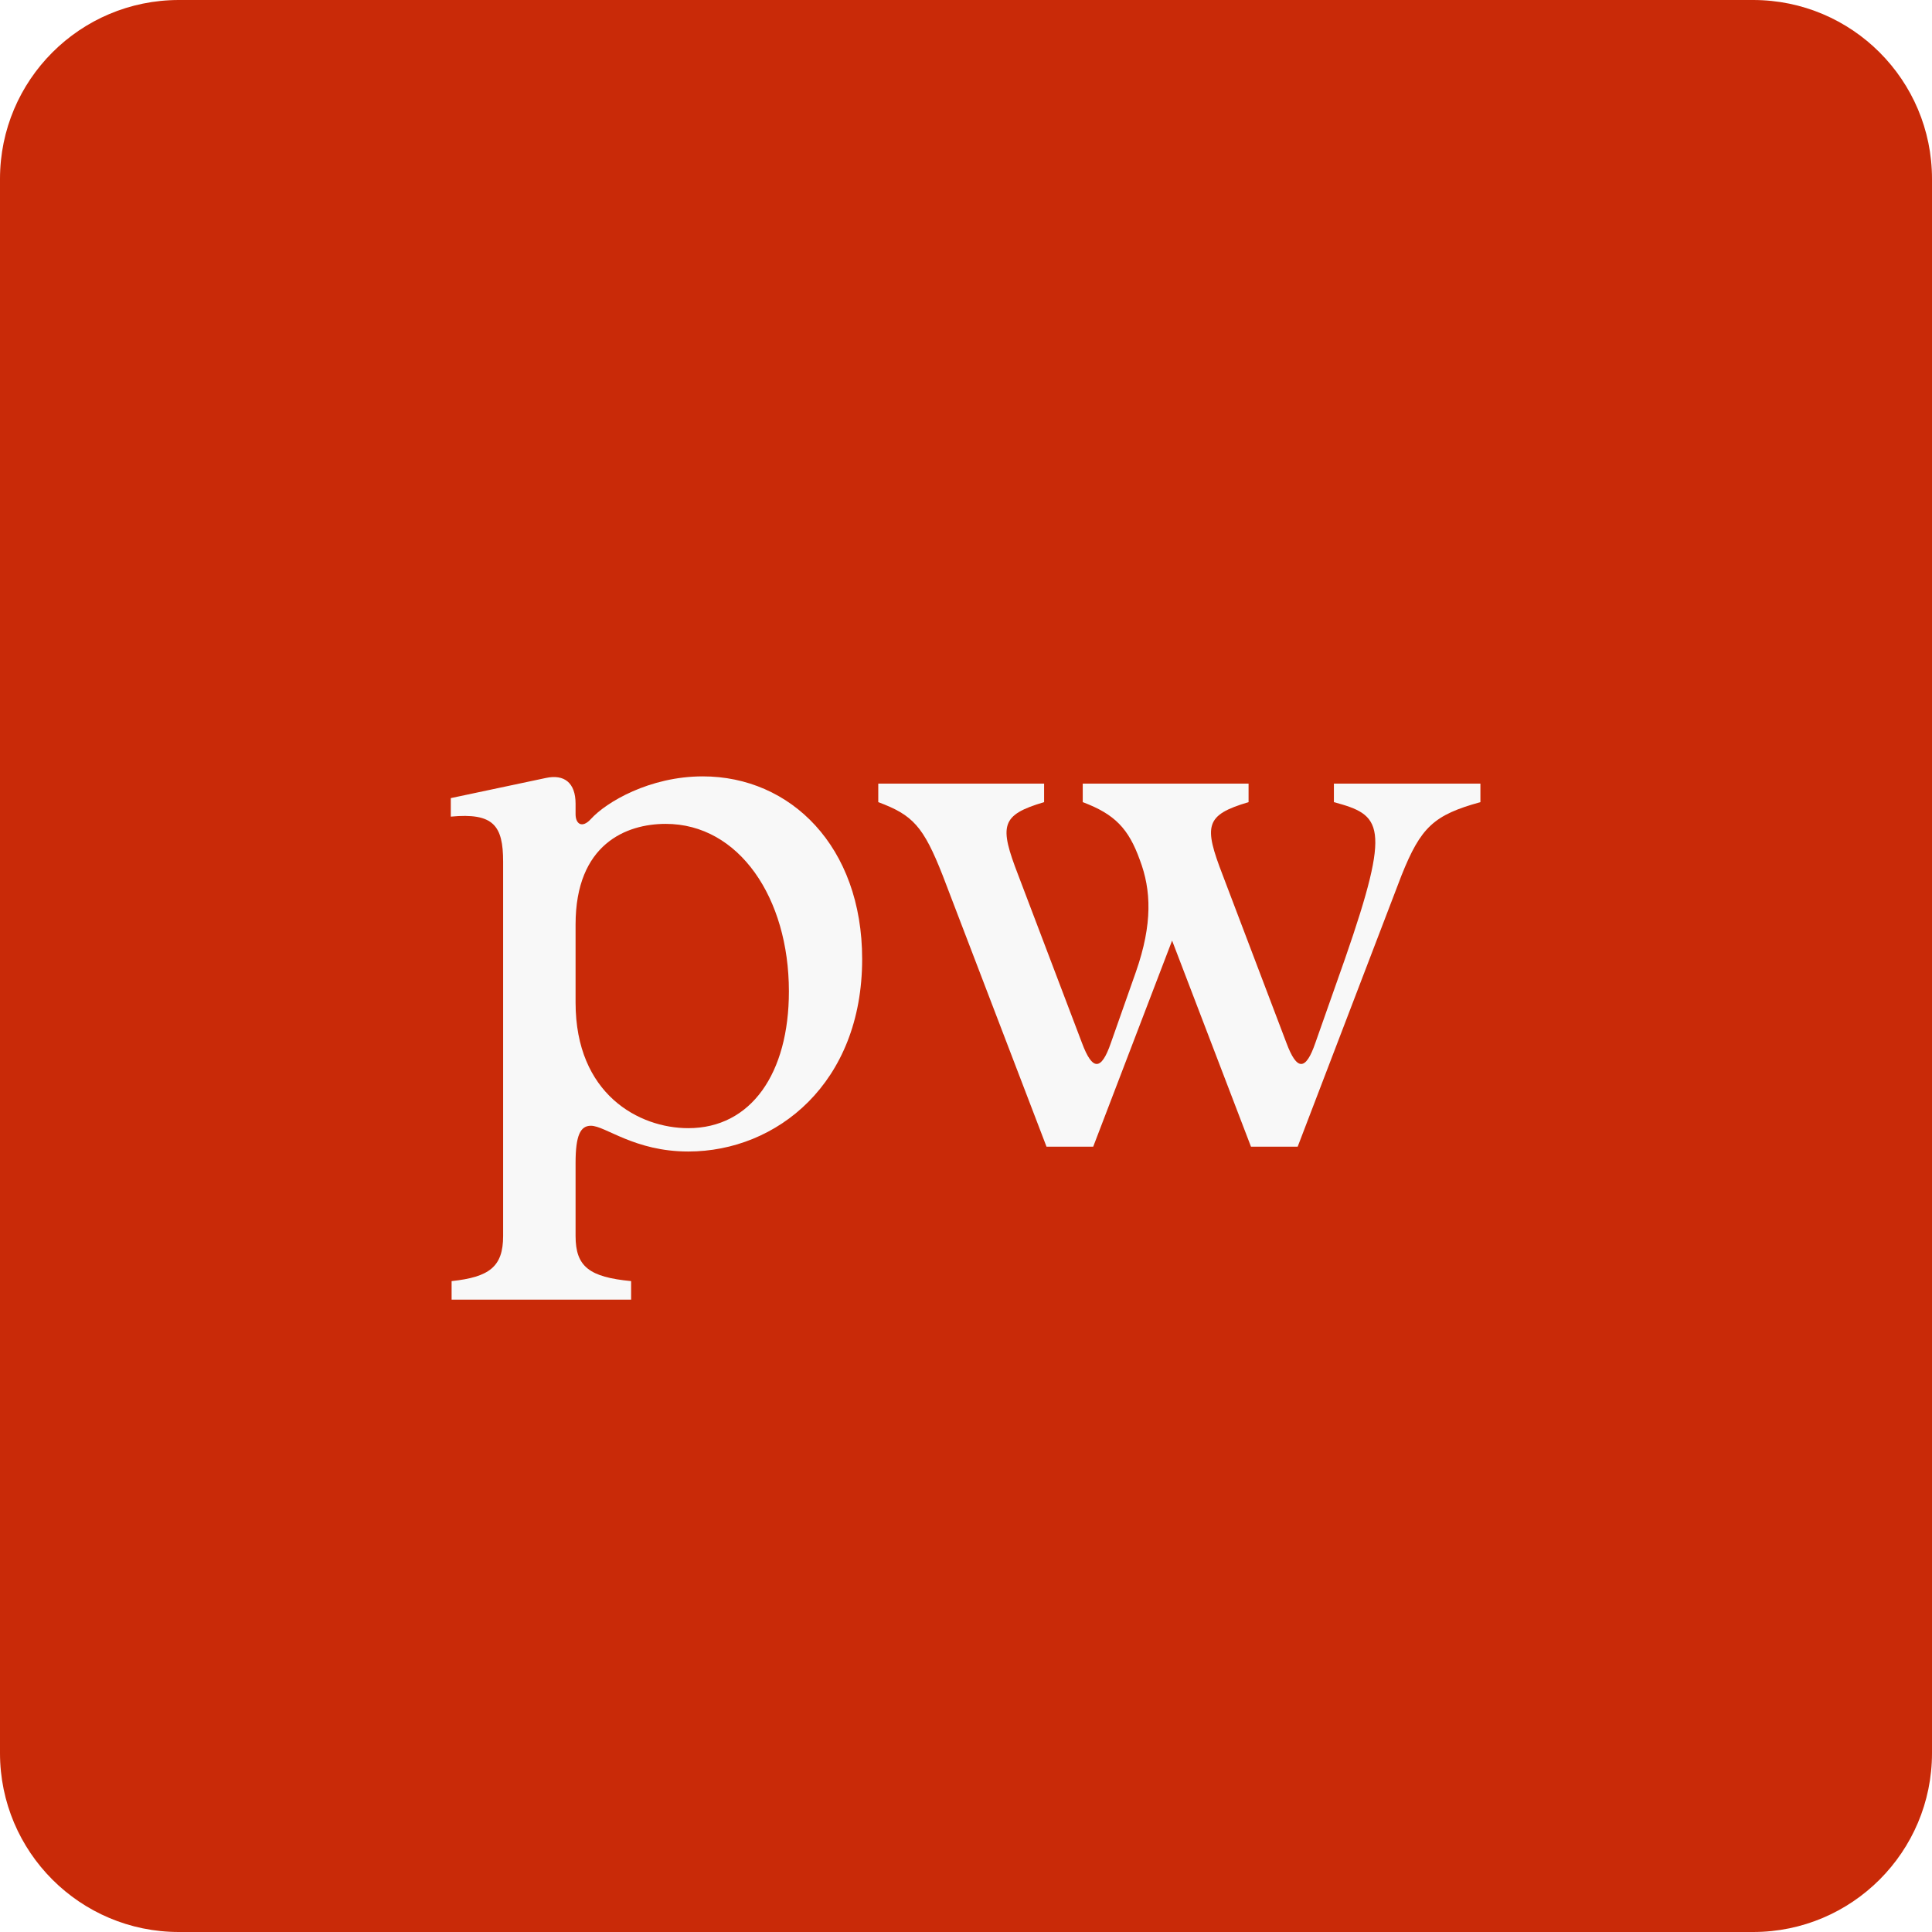
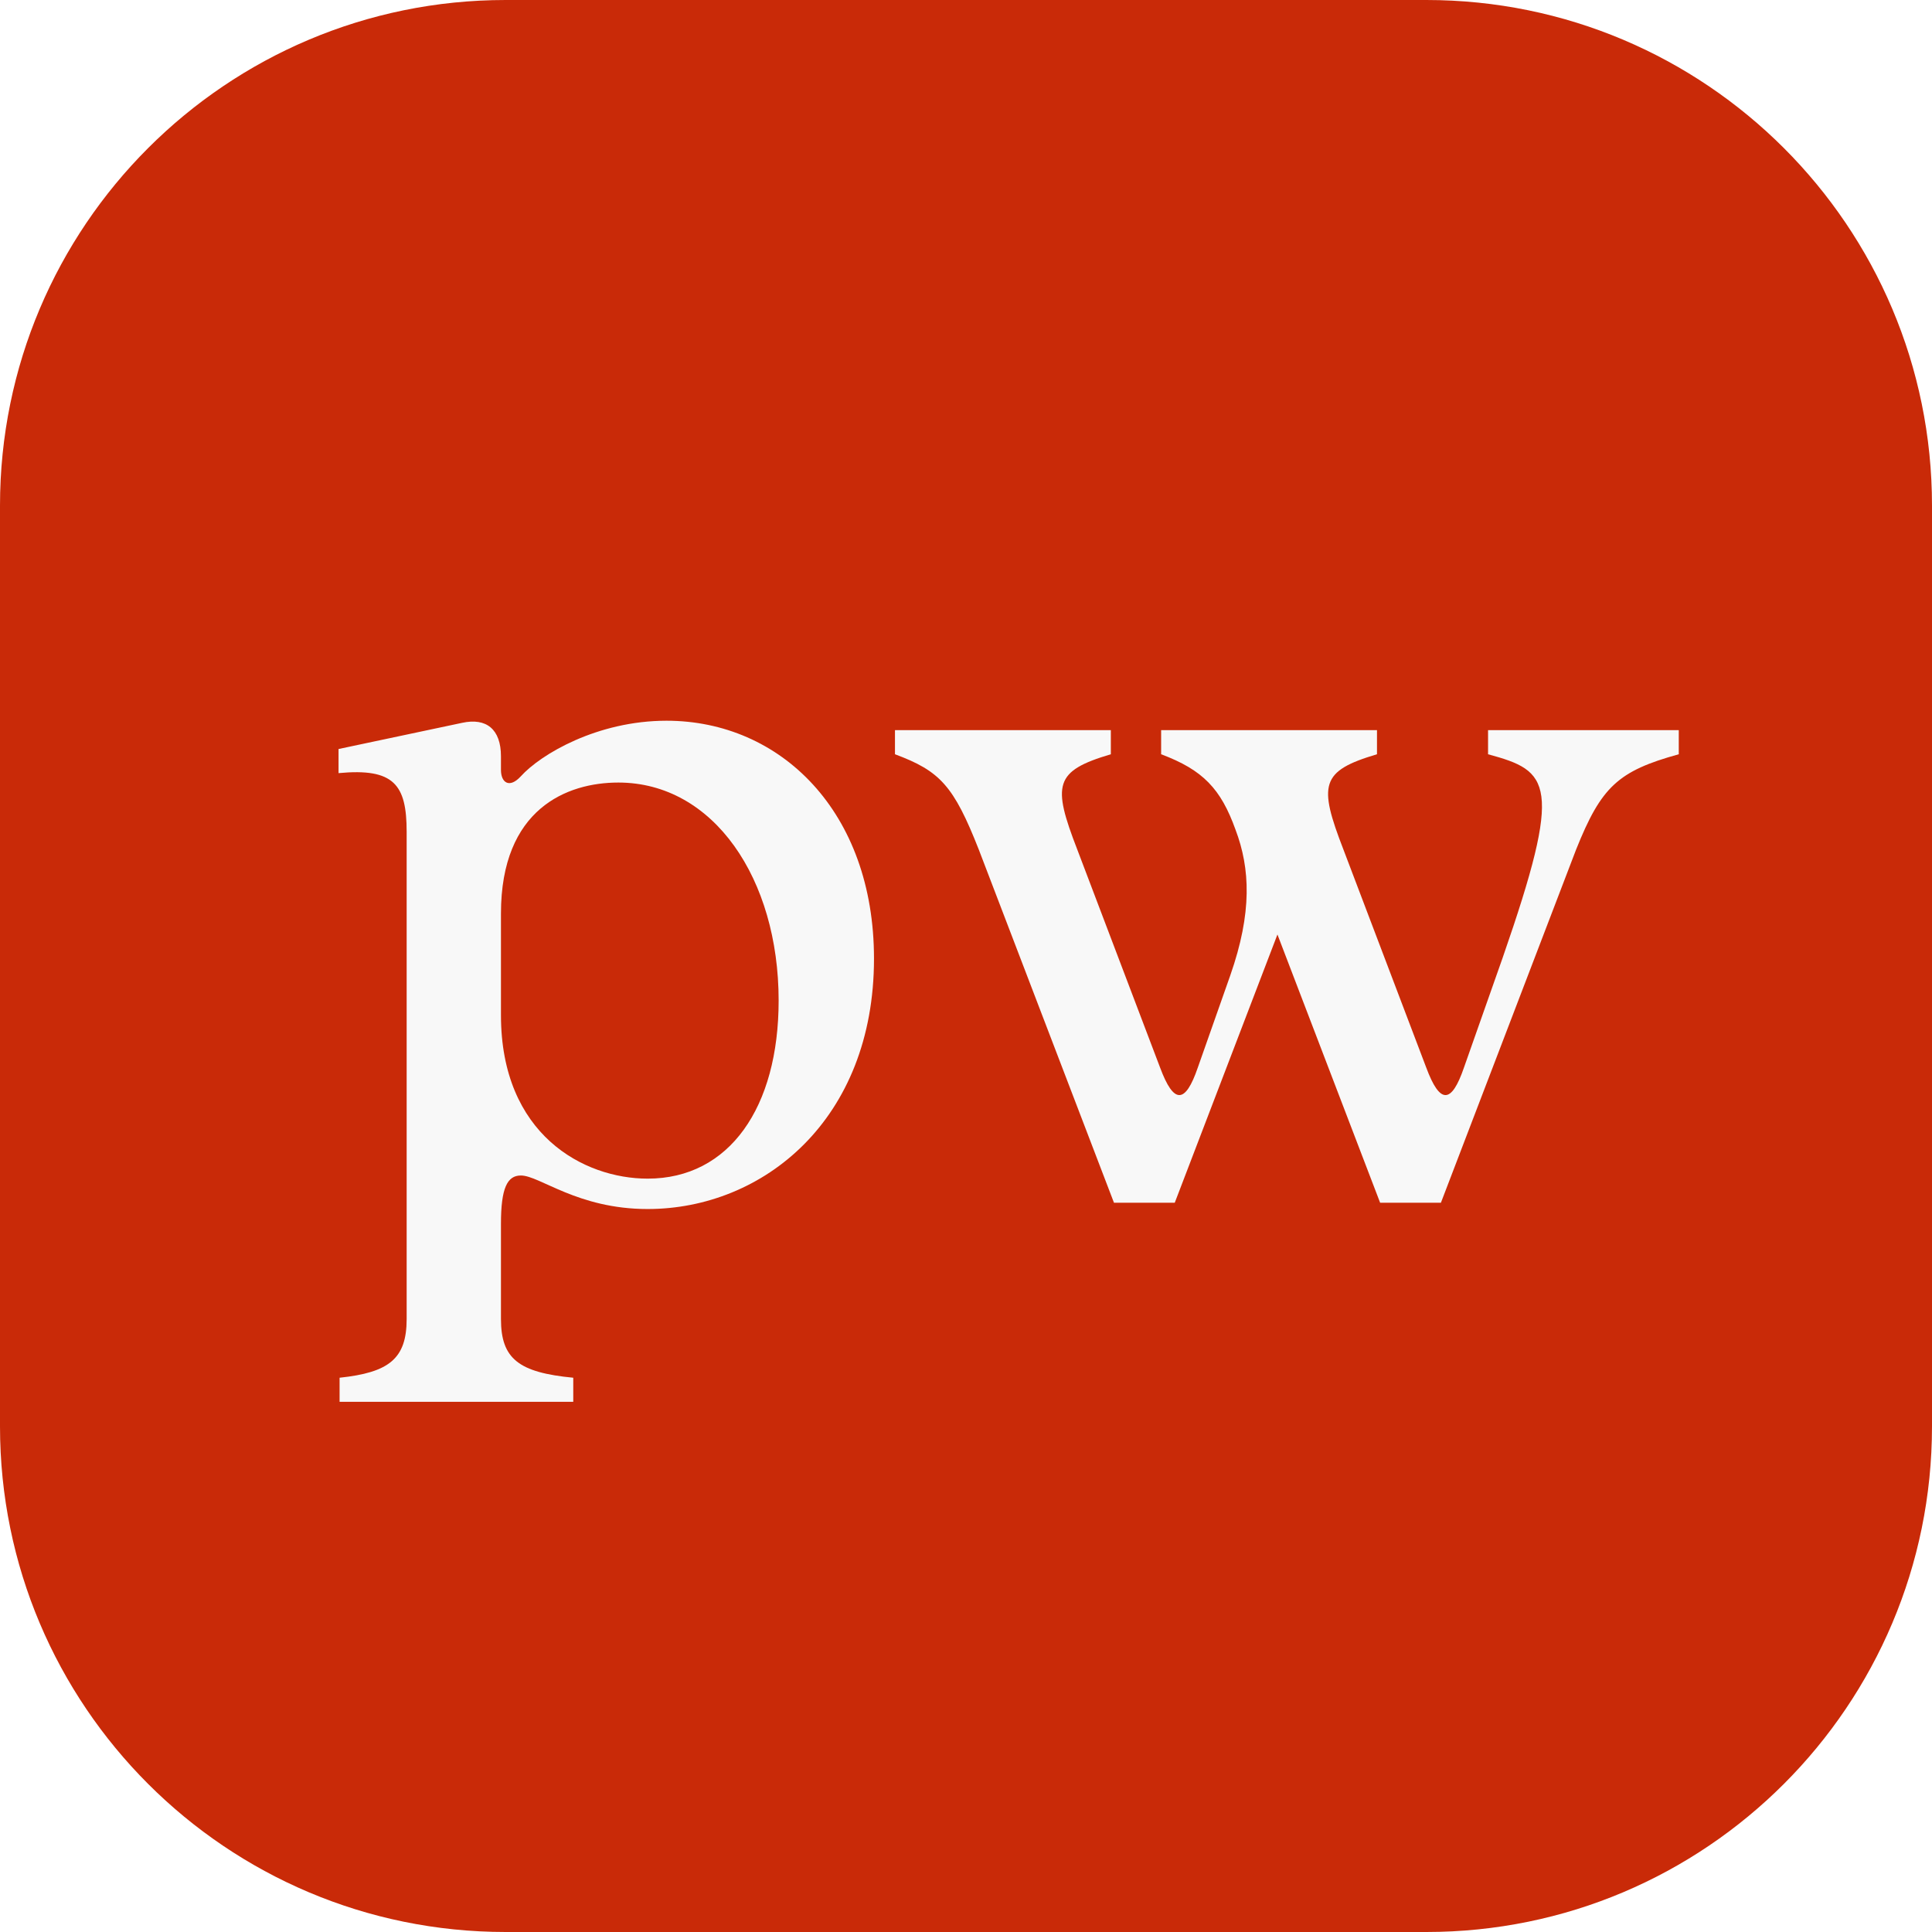
- <svg xmlns="http://www.w3.org/2000/svg" viewBox="0 0 1080 1080">
-   <path d="M0 100C0 44.772 44.772 0 100 0H980C1035.23 0 1080 44.772 1080 100V980C1080 1035.23 1035.23 1080 980 1080H100C44.772 1080 0 1035.23 0 980V100Z" fill="#C92A08" />
-   <path d="M526.957 489.35C516.157 461.9 510.307 455.6 490.957 448.4V438.05H583.657V448.4C559.357 455.6 558.457 461.45 569.257 489.35L604.807 582.95C610.657 598.7 615.607 598.7 621.007 582.95L634.957 543.35C644.407 516.35 643.507 497.45 637.207 480.8C630.907 463.25 623.257 455.15 605.257 448.4V438.05H697.957V448.4C673.657 455.6 672.757 461.45 683.557 489.35L719.107 582.95C724.957 598.7 729.907 598.7 735.307 582.95L751.957 535.7C778.057 460.55 772.207 455.6 745.657 448.4V438.05H827.557V448.4C801.457 455.6 794.257 462.35 783.457 489.35L725.407 641H699.307L655.207 525.8L611.107 641H585.007L526.957 489.35Z" fill="#F8F8F8" />
-   <path d="M252.45 716.15C273.6 713.9 281.25 708.05 281.25 690.95V481.7C281.25 461.45 275.85 454.25 252 456.5V446.15L305.1 434.9C315.45 432.65 321.75 437.6 321.75 449.3V455.15C321.75 460.55 325.35 463.25 330.3 457.85C338.85 448.4 363.15 434 392.85 434C441.9 434 481.95 473.15 481.95 536.15C481.95 605.45 434.25 643.7 384.75 643.7C354.6 643.7 338.4 629.3 330.3 629.3C324.45 629.3 321.75 634.7 321.75 650V690.95C321.75 708.05 329.4 713.9 352.8 716.15V726.5H252.45V716.15ZM321.75 560.45C321.75 611.75 357.3 630.65 384.75 630.65C419.85 630.65 441 600.05 441 554.15C441 501.95 413.1 460.55 372.15 460.55C350.1 460.55 321.75 471.8 321.75 516.8V560.45Z" fill="#F8F8F8" />
+ <svg xmlns="http://www.w3.org/2000/svg" width="1024" height="1024" viewBox="0 0 1024 1024" fill="none">
+   <rect width="1024" height="1024" rx="268" fill="#C92A08" />
+   <path d="M518.786 450.313C505.457 416.434 498.237 408.659 474.355 399.773V386.999H588.765V399.773C558.774 408.659 557.663 415.879 570.992 450.313L614.868 565.833C622.088 585.271 628.197 585.271 634.862 565.833L652.079 516.959C663.742 483.636 662.631 460.31 654.855 439.76C647.08 418.1 637.639 408.103 615.423 399.773V386.999H729.832V399.773C699.842 408.659 698.731 415.879 712.06 450.313L755.935 565.833C763.155 585.271 769.265 585.271 775.929 565.833L796.479 507.517C828.691 414.768 821.471 408.659 788.703 399.773V386.999H889.783V399.773C857.571 408.659 848.685 416.99 835.355 450.313L763.711 637.477H731.499L677.071 495.299L622.643 637.477H590.431L518.786 450.313Z" fill="#F8F8F8" />
+   <path d="M179.989 730.226C206.092 727.449 215.534 720.229 215.534 699.125V440.871C215.534 415.878 208.869 406.992 179.434 409.769V396.995L244.969 383.111C257.743 380.334 265.518 386.443 265.518 400.883V408.103C265.518 414.768 269.961 418.1 276.071 411.435C286.623 399.772 316.614 382 353.269 382C413.806 382 463.235 430.318 463.235 508.072C463.235 593.602 404.364 640.809 343.272 640.809C306.061 640.809 286.067 623.037 276.071 623.037C268.851 623.037 265.518 629.702 265.518 648.585V699.125C265.518 720.229 274.96 727.449 303.84 730.226V743H179.989V730.226ZM265.518 538.063C265.518 601.377 309.394 624.703 343.272 624.703C386.592 624.703 412.695 586.937 412.695 530.288C412.695 465.863 378.261 414.768 327.721 414.768C300.507 414.768 265.518 428.652 265.518 484.191V538.063Z" fill="#F8F8F8" />
</svg>
